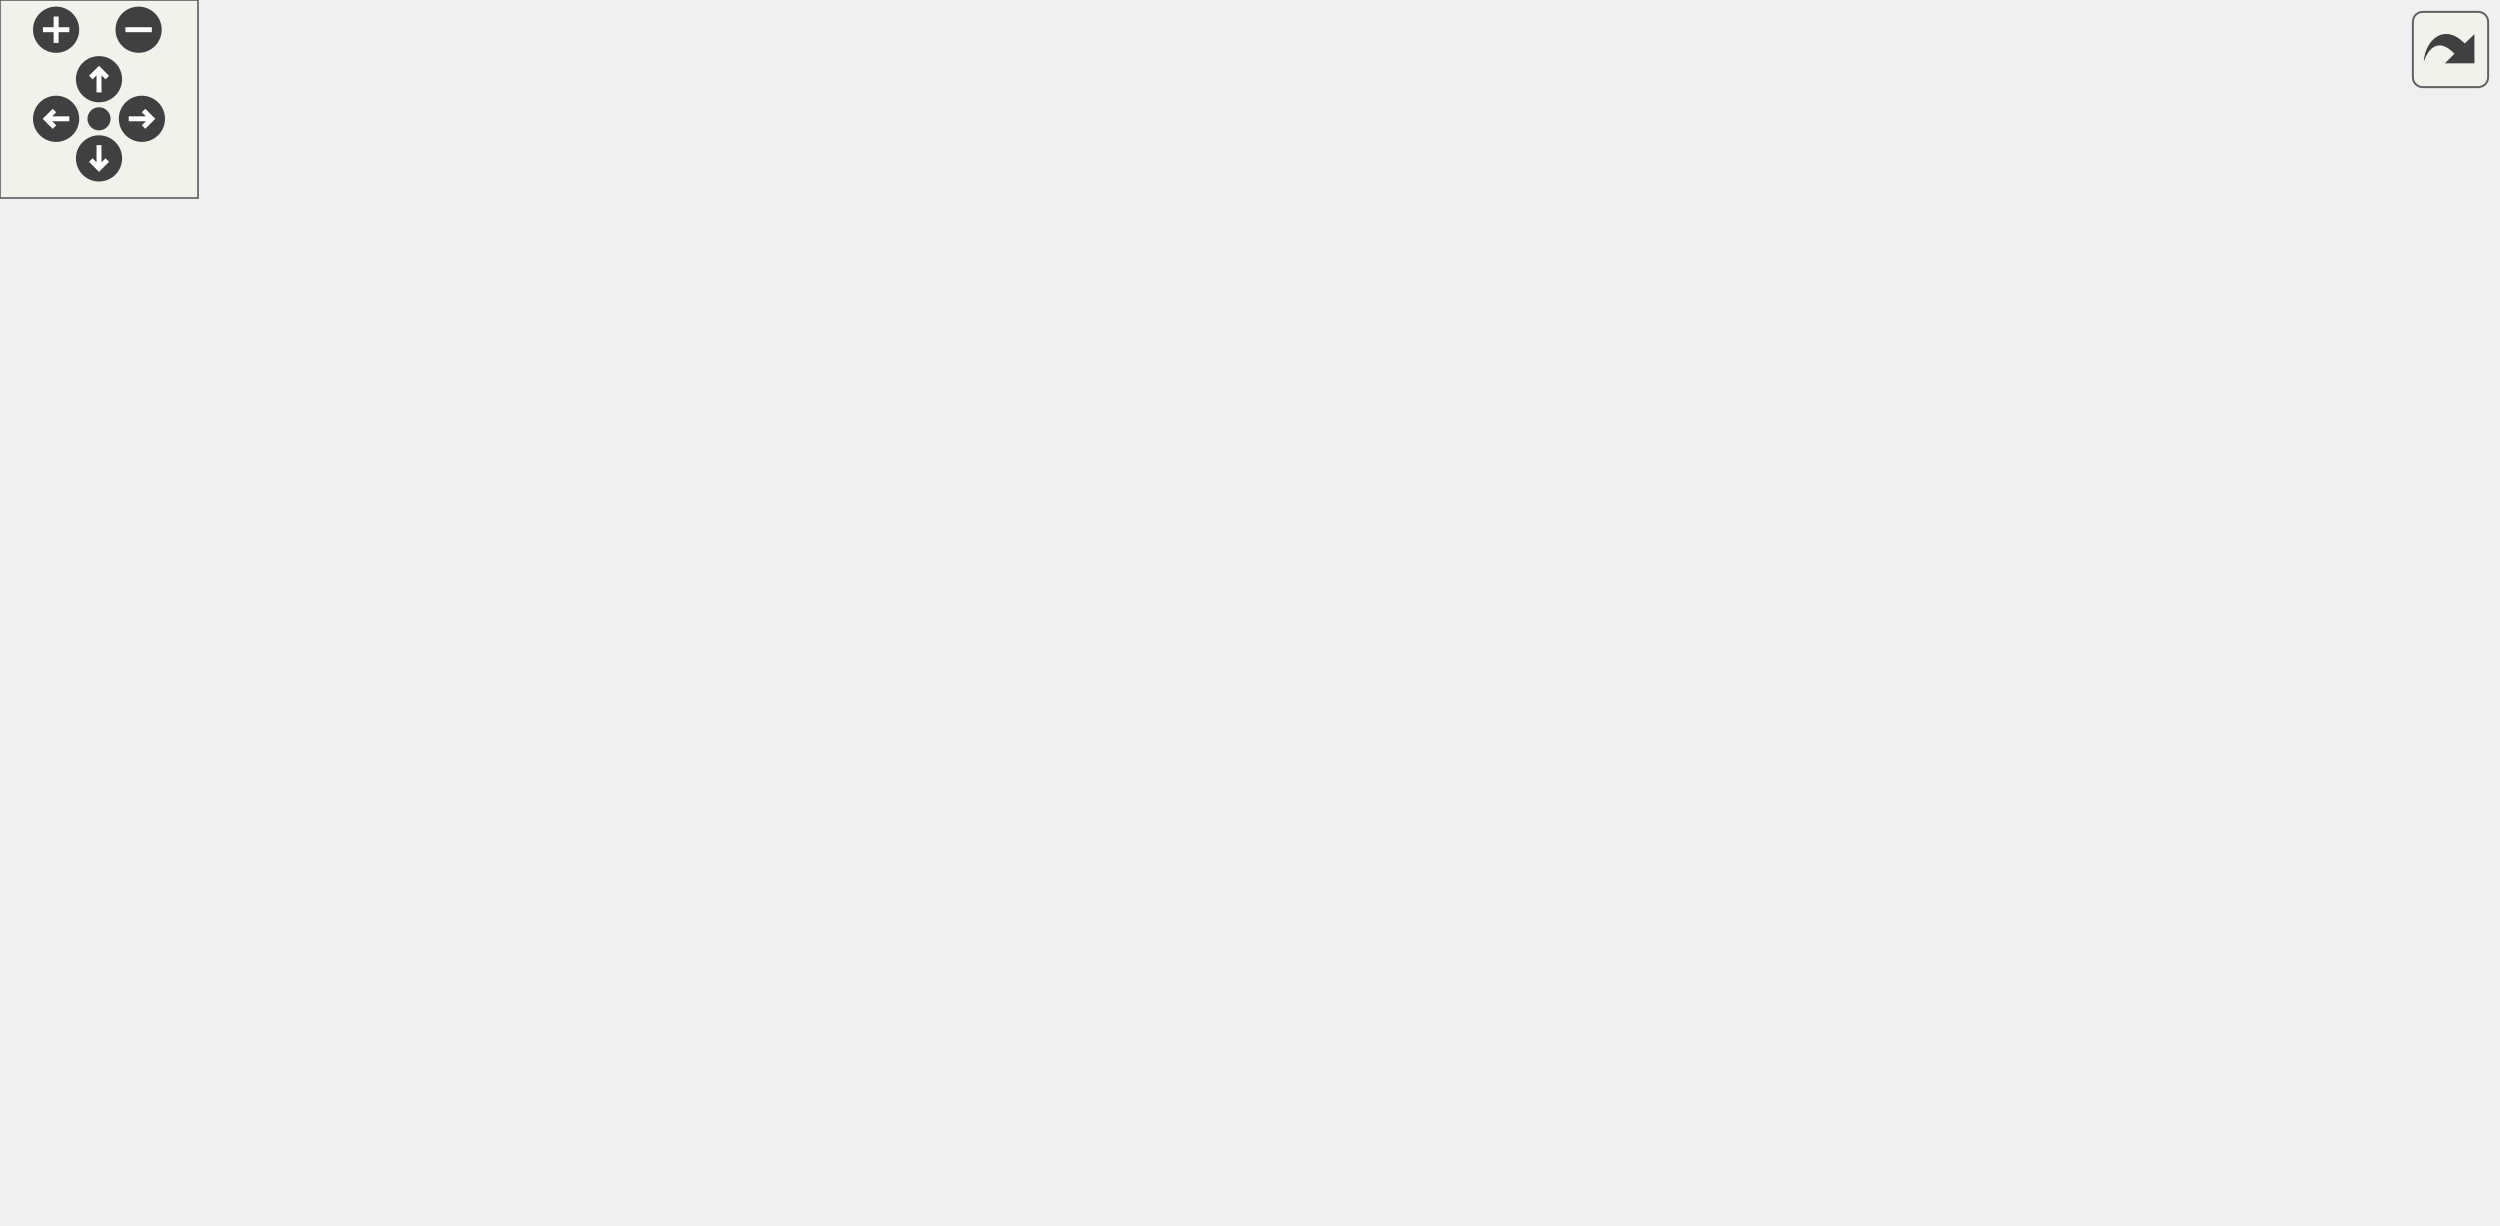
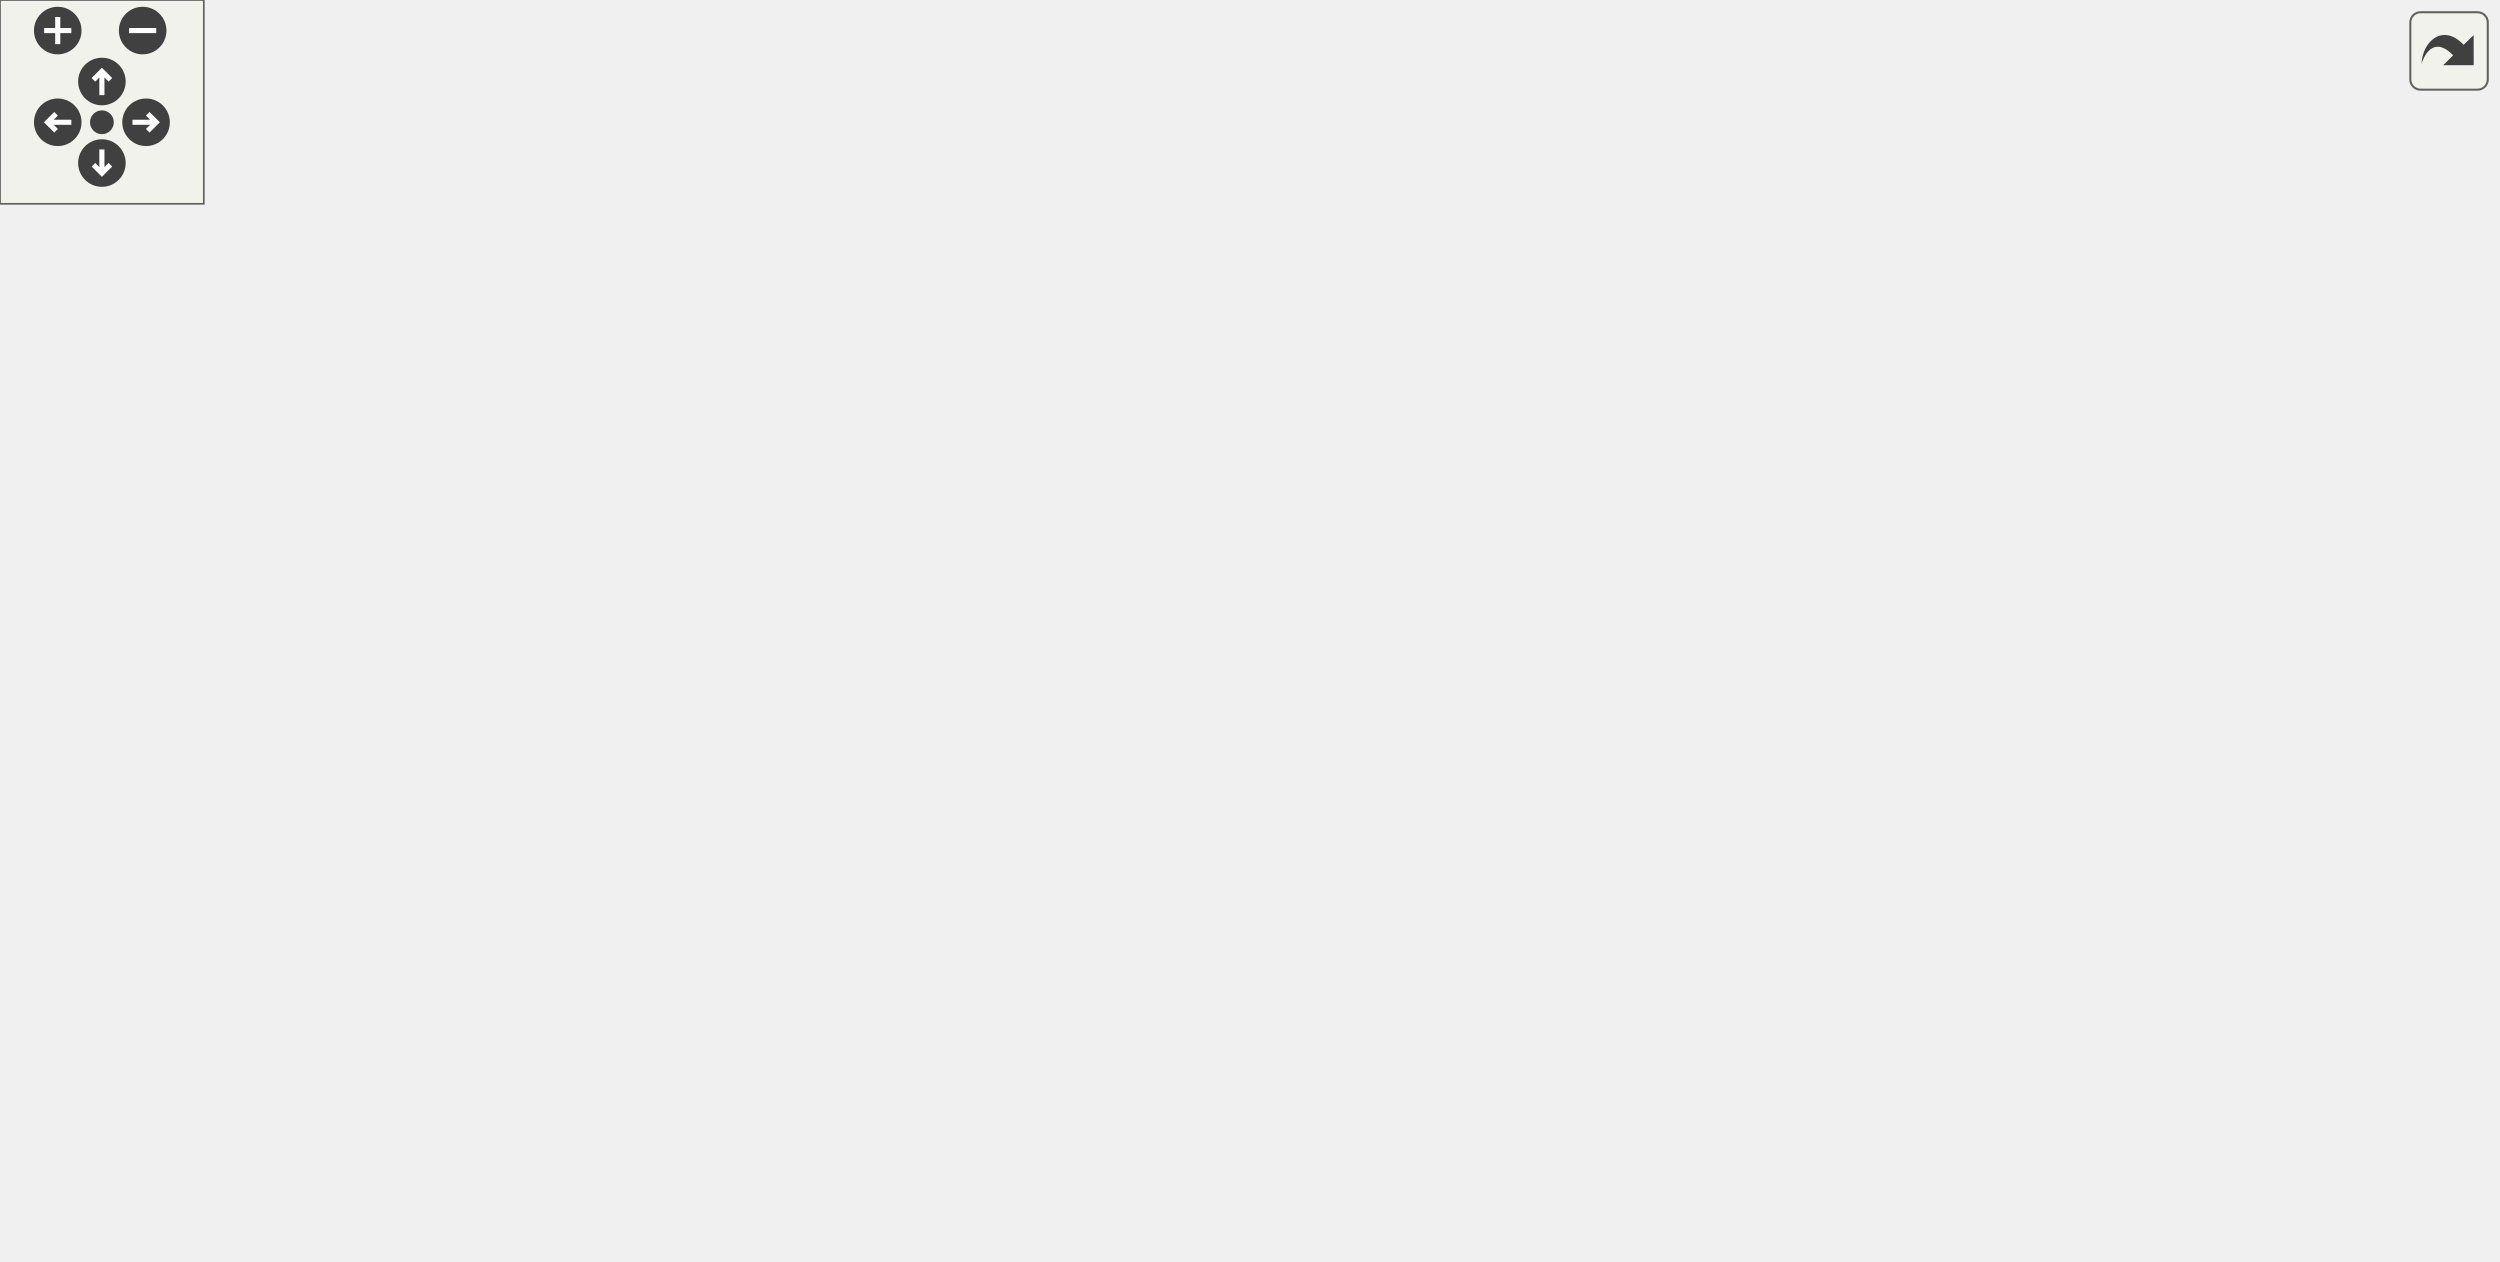
<svg xmlns="http://www.w3.org/2000/svg" xmlns:xlink="http://www.w3.org/1999/xlink" id="main" version="1.1" xml:space="preserve">
  <style type="text/css">
.edge:hover path { stroke: red; }
.edge:hover polygon { stroke: red; fill: red; }
</style>
  <defs>
    <circle id="rim" cx="0" cy="0" r="7" />
    <circle id="rim2" cx="0" cy="0" r="3.5" />
    <g id="zoomPlus">
      <use xlink:href="#rim" fill="#404040">
        <set attributeName="fill" to="#808080" begin="zoomplus.mouseover" end="zoomplus.mouseout" />
      </use>
      <path d="M-4,0h8M0,-4v8" fill="none" stroke="white" stroke-width="1.5" pointer-events="none" />
    </g>
    <g id="zoomMin">
      <use xlink:href="#rim" fill="#404040">
        <set attributeName="fill" to="#808080" begin="zoomminus.mouseover" end="zoomminus.mouseout" />
      </use>
      <path d="M-4,0h8" fill="none" stroke="white" stroke-width="1.5" pointer-events="none" />
    </g>
    <g id="dirArrow">
      <path fill="none" stroke="white" stroke-width="1.5" d="M0,-3.0v7 M-2.5,-0.5L0,-3.0L2.5,-0.5" />
    </g>
    <g id="resetDef">
      <use xlink:href="#rim2" fill="#404040">
        <set attributeName="fill" to="#808080" begin="reset.mouseover" end="reset.mouseout" />
      </use>
    </g>
  </defs>
  <svg id="graph" class="graph">
    <g id="viewport">
      <g id="node1" class="node">
        <g id="a_node1">
          <a xlink:title="HAL for uC GPIOs.">
            <polygon fill="#bfbfbf" stroke="black" points="318.5,-291.5 318.5,-310.5 397.5,-310.5 397.5,-291.5 318.5,-291.5" />
            <text text-anchor="middle" x="358" y="-298.5" font-family="Helvetica,sans-Serif" font-size="10.00">hal/uc/gpio.h</text>
          </a>
        </g>
      </g>
      <g id="node2" class="node">
        <g id="a_node2">
          <a xlink:title=" ">
-             <polygon fill="none" stroke="#bfbfbf" points="226,-0.5 226,-19.5 324,-19.5 324,-0.5 226,-0.5" />
-             <text text-anchor="middle" x="275" y="-7.5" font-family="Helvetica,sans-Serif" font-size="10.00">platform/types.h</text>
+             <polygon fill="none" stroke="#bfbfbf" points="242,-0.5 242,-19.5 340,-19.5 340,-0.5 242,-0.5" />
+             <text text-anchor="middle" x="291" y="-7.5" font-family="Helvetica,sans-Serif" font-size="10.00">platform/types.h</text>
          </a>
        </g>
      </g>
      <g id="edge1" class="edge">
-         <path fill="none" stroke="midnightblue" d="M318.32,-295.72C225.11,-284.57 0,-250.79 0,-184.5 0,-184.5 0,-184.5 0,-121 0,-74.28 138.58,-38.46 218.99,-21.61" />
-         <polygon fill="midnightblue" stroke="midnightblue" points="219.88,-25 228.97,-19.55 218.47,-18.14 219.88,-25" />
+         <path fill="none" stroke="midnightblue" d="M318.32,-295.72C225.11,-284.57 0,-250.79 0,-184.5 0,-184.5 0,-184.5 0,-121 0,-71.89 146.85,-37.04 231.91,-20.98" />
+         <polygon fill="midnightblue" stroke="midnightblue" points="232.77,-24.38 241.96,-19.11 231.49,-17.5 232.77,-24.38" />
      </g>
      <g id="node3" class="node">
        <g id="a_node3">
          <a xlink:href="map_8h.html" target="_top" xlink:title="HAL for uC Peripheral Map.">
            <polygon fill="none" stroke="black" points="334.5,-235.5 334.5,-254.5 381.5,-254.5 381.5,-235.5 334.5,-235.5" />
            <text text-anchor="middle" x="358" y="-242.5" font-family="Helvetica,sans-Serif" font-size="10.00">map.h</text>
          </a>
        </g>
      </g>
      <g id="edge2" class="edge">
        <path fill="none" stroke="midnightblue" d="M358,-291.08C358,-284.01 358,-273.86 358,-264.99" />
        <polygon fill="midnightblue" stroke="midnightblue" points="361.5,-264.75 358,-254.75 354.5,-264.75 361.5,-264.75" />
      </g>
-       <g id="node17" class="node">
-         <g id="a_node17">
+       <g id="node16" class="node">
+         <g id="a_node16">
          <a xlink:title=" ">
            <polygon fill="none" stroke="#bfbfbf" points="399.5,-235.5 399.5,-254.5 538.5,-254.5 538.5,-235.5 399.5,-235.5" />
            <text text-anchor="middle" x="469" y="-242.5" font-family="Helvetica,sans-Serif" font-size="10.00">hal_platform/gpio_impl.h</text>
          </a>
        </g>
      </g>
-       <g id="edge20" class="edge">
+       <g id="edge19" class="edge">
        <path fill="none" stroke="midnightblue" d="M375.83,-291.32C393.72,-282.62 421.48,-269.12 442.05,-259.11" />
        <polygon fill="midnightblue" stroke="midnightblue" points="443.75,-262.18 451.21,-254.65 440.69,-255.88 443.75,-262.18" />
      </g>
      <g id="edge4" class="edge">
-         <path fill="none" stroke="midnightblue" d="M364.63,-235.27C370.77,-226.61 379.46,-212.67 383,-199 386.46,-185.66 387.09,-181.16 383,-168 364.85,-109.59 316.59,-53.67 291.17,-27.1" />
-         <polygon fill="midnightblue" stroke="midnightblue" points="293.57,-24.54 284.08,-19.82 288.56,-29.43 293.57,-24.54" />
+         <path fill="none" stroke="midnightblue" d="M364.63,-235.27C370.77,-226.61 379.46,-212.67 383,-199 386.46,-185.66 386.61,-181.3 383,-168 367.76,-111.85 326.83,-55.23 305.06,-27.88" />
+         <polygon fill="midnightblue" stroke="midnightblue" points="307.5,-25.33 298.48,-19.77 302.06,-29.74 307.5,-25.33" />
      </g>
      <g id="node4" class="node">
        <g id="a_node4">
          <a xlink:title=" ">
-             <polygon fill="none" stroke="#bfbfbf" points="560.5,-0.5 560.5,-19.5 613.5,-19.5 613.5,-0.5 560.5,-0.5" />
-             <text text-anchor="middle" x="587" y="-7.5" font-family="Helvetica,sans-Serif" font-size="10.00">stdint.h</text>
+             <polygon fill="none" stroke="#bfbfbf" points="626.5,-0.5 626.5,-19.5 679.5,-19.5 679.5,-0.5 626.5,-0.5" />
+             <text text-anchor="middle" x="653" y="-7.5" font-family="Helvetica,sans-Serif" font-size="10.00">stdint.h</text>
          </a>
        </g>
      </g>
      <g id="edge3" class="edge">
-         <path fill="none" stroke="midnightblue" d="M381.79,-237.49C384.89,-236.65 388.02,-235.8 391,-235 450.95,-218.83 481.13,-241.93 526,-199 574.14,-152.94 549.84,-119.18 571,-56 573.97,-47.14 577.42,-37.37 580.36,-29.2" />
-         <polygon fill="midnightblue" stroke="midnightblue" points="583.72,-30.19 583.84,-19.59 577.14,-27.8 583.72,-30.19" />
+         <path fill="none" stroke="midnightblue" d="M381.74,-237.22C384.52,-236.45 387.32,-235.7 390,-235 455.91,-217.77 484.01,-239.21 539,-199 599.57,-154.71 634.34,-67.57 647.22,-29.52" />
+         <polygon fill="midnightblue" stroke="midnightblue" points="650.62,-30.36 650.39,-19.77 643.97,-28.19 650.62,-30.36" />
      </g>
      <g id="node5" class="node">
        <g id="a_node5">
          <a xlink:href="types_8h_source.html" target="_top" xlink:title=" ">
-             <polygon fill="none" stroke="black" points="445.5,-174 445.5,-193 516.5,-193 516.5,-174 445.5,-174" />
-             <text text-anchor="middle" x="481" y="-181" font-family="Helvetica,sans-Serif" font-size="10.00">hal/types.h</text>
+             <polygon fill="none" stroke="black" points="458.5,-174 458.5,-193 529.5,-193 529.5,-174 458.5,-174" />
+             <text text-anchor="middle" x="494" y="-181" font-family="Helvetica,sans-Serif" font-size="10.00">hal/types.h</text>
          </a>
        </g>
      </g>
      <g id="edge5" class="edge">
-         <path fill="none" stroke="midnightblue" d="M375.62,-235.48C396.17,-225.53 430.36,-208.99 454.21,-197.46" />
-         <polygon fill="midnightblue" stroke="midnightblue" points="455.93,-200.51 463.41,-193.01 452.88,-194.21 455.93,-200.51" />
+         <path fill="none" stroke="midnightblue" d="M377.49,-235.48C400.41,-225.45 438.69,-208.7 465.08,-197.15" />
+         <polygon fill="midnightblue" stroke="midnightblue" points="466.79,-200.22 474.55,-193.01 463.99,-193.81 466.79,-200.22" />
+       </g>
+       <g id="node12" class="node">
+         <g id="a_node12">
+           <a xlink:title=" ">
+             <polygon fill="none" stroke="#bfbfbf" points="655,-174 655,-193 735,-193 735,-174 655,-174" />
+             <text text-anchor="middle" x="695" y="-181" font-family="Helvetica,sans-Serif" font-size="10.00">application.h</text>
+           </a>
+         </g>
+       </g>
+       <g id="edge15" class="edge">
+         <path fill="none" stroke="midnightblue" d="M381.68,-236.97C384.47,-236.25 387.29,-235.57 390,-235 500.26,-211.69 530.6,-221.65 641,-199 645.8,-198.02 650.8,-196.86 655.75,-195.63" />
+         <polygon fill="midnightblue" stroke="midnightblue" points="656.92,-198.94 665.73,-193.05 655.17,-192.16 656.92,-198.94" />
      </g>
      <g id="node13" class="node">
        <g id="a_node13">
          <a xlink:title=" ">
-             <polygon fill="none" stroke="#bfbfbf" points="580,-174 580,-193 660,-193 660,-174 580,-174" />
-             <text text-anchor="middle" x="620" y="-181" font-family="Helvetica,sans-Serif" font-size="10.00">application.h</text>
+             <polygon fill="none" stroke="#bfbfbf" points="28.5,-174 28.5,-193 129.5,-193 129.5,-174 28.5,-174" />
+             <text text-anchor="middle" x="79" y="-181" font-family="Helvetica,sans-Serif" font-size="10.00">platform/debug.h</text>
          </a>
        </g>
      </g>
      <g id="edge16" class="edge">
-         <path fill="none" stroke="midnightblue" d="M381.75,-237.33C384.85,-236.52 388,-235.72 391,-235 468.23,-216.54 488.73,-217.3 566,-199 570.42,-197.95 575.04,-196.8 579.62,-195.62" />
-         <polygon fill="midnightblue" stroke="midnightblue" points="580.74,-198.95 589.52,-193.02 578.96,-192.18 580.74,-198.95" />
+         <path fill="none" stroke="midnightblue" d="M334.29,-239.41C294.04,-231.55 209.84,-214.83 139,-199 133.97,-197.87 128.7,-196.66 123.47,-195.43" />
+         <polygon fill="midnightblue" stroke="midnightblue" points="124.07,-191.97 113.54,-193.06 122.45,-198.78 124.07,-191.97" />
      </g>
      <g id="node14" class="node">
        <g id="a_node14">
          <a xlink:title=" ">
-             <polygon fill="none" stroke="#bfbfbf" points="28.5,-174 28.5,-193 129.5,-193 129.5,-174 28.5,-174" />
-             <text text-anchor="middle" x="79" y="-181" font-family="Helvetica,sans-Serif" font-size="10.00">platform/debug.h</text>
+             <polygon fill="none" stroke="#bfbfbf" points="148,-174 148,-193 236,-193 236,-174 148,-174" />
+             <text text-anchor="middle" x="192" y="-181" font-family="Helvetica,sans-Serif" font-size="10.00">platform/cpu.h</text>
          </a>
        </g>
      </g>
      <g id="edge17" class="edge">
-         <path fill="none" stroke="midnightblue" d="M334.29,-239.41C294.04,-231.55 209.84,-214.83 139,-199 133.97,-197.87 128.7,-196.66 123.47,-195.43" />
-         <polygon fill="midnightblue" stroke="midnightblue" points="124.07,-191.97 113.54,-193.06 122.45,-198.78 124.07,-191.97" />
+         <path fill="none" stroke="midnightblue" d="M334.22,-235.48C305.62,-225.22 257.45,-207.96 225.2,-196.4" />
+         <polygon fill="midnightblue" stroke="midnightblue" points="226.33,-193.09 215.74,-193.01 223.97,-199.68 226.33,-193.09" />
      </g>
      <g id="node15" class="node">
        <g id="a_node15">
-           <a xlink:title=" ">
-             <polygon fill="none" stroke="#bfbfbf" points="148,-174 148,-193 236,-193 236,-174 148,-174" />
-             <text text-anchor="middle" x="192" y="-181" font-family="Helvetica,sans-Serif" font-size="10.00">platform/cpu.h</text>
-           </a>
-         </g>
-       </g>
-       <g id="edge18" class="edge">
-         <path fill="none" stroke="midnightblue" d="M334.22,-235.48C305.62,-225.22 257.45,-207.96 225.2,-196.4" />
-         <polygon fill="midnightblue" stroke="midnightblue" points="226.33,-193.09 215.74,-193.01 223.97,-199.68 226.33,-193.09" />
-       </g>
-       <g id="node16" class="node">
-         <g id="a_node16">
          <a xlink:title=" ">
            <polygon fill="none" stroke="#bfbfbf" points="254,-168.5 254,-198.5 374,-198.5 374,-168.5 254,-168.5" />
            <text text-anchor="start" x="262" y="-186.5" font-family="Helvetica,sans-Serif" font-size="10.00">hal_platform/uc_map</text>
            <text text-anchor="middle" x="314" y="-175.5" font-family="Helvetica,sans-Serif" font-size="10.00">_impl.h</text>
          </a>
        </g>
      </g>
-       <g id="edge19" class="edge">
+       <g id="edge18" class="edge">
        <path fill="none" stroke="midnightblue" d="M351.7,-235.48C346.13,-227.94 337.76,-216.63 330.32,-206.57" />
        <polygon fill="midnightblue" stroke="midnightblue" points="333.13,-204.48 324.37,-198.52 327.5,-208.64 333.13,-204.48" />
      </g>
      <g id="node6" class="node">
        <g id="a_node6">
          <a xlink:href="types_2all_8h_source.html" target="_top" xlink:title=" ">
-             <polygon fill="none" stroke="black" points="451,-112.5 451,-131.5 519,-131.5 519,-112.5 451,-112.5" />
-             <text text-anchor="middle" x="485" y="-119.5" font-family="Helvetica,sans-Serif" font-size="10.00">types/all.h</text>
+             <polygon fill="none" stroke="black" points="467,-112.5 467,-131.5 535,-131.5 535,-112.5 467,-112.5" />
+             <text text-anchor="middle" x="501" y="-119.5" font-family="Helvetica,sans-Serif" font-size="10.00">types/all.h</text>
          </a>
        </g>
      </g>
      <g id="edge6" class="edge">
-         <path fill="none" stroke="midnightblue" d="M481.57,-173.98C482.14,-165.58 483.02,-152.48 483.75,-141.66" />
-         <polygon fill="midnightblue" stroke="midnightblue" points="487.25,-141.72 484.43,-131.51 480.26,-141.25 487.25,-141.72" />
+         <path fill="none" stroke="midnightblue" d="M495,-173.98C495.99,-165.58 497.53,-152.48 498.8,-141.66" />
+         <polygon fill="midnightblue" stroke="midnightblue" points="502.31,-141.85 500,-131.51 495.35,-141.03 502.31,-141.85" />
      </g>
      <g id="node7" class="node">
        <g id="a_node7">
          <a xlink:href="types_2crypto_8h_source.html" target="_top" xlink:title=" ">
-             <polygon fill="none" stroke="black" points="580,-56.5 580,-75.5 636,-75.5 636,-56.5 580,-56.5" />
-             <text text-anchor="middle" x="608" y="-63.5" font-family="Helvetica,sans-Serif" font-size="10.00">crypto.h</text>
+             <polygon fill="none" stroke="black" points="487,-56.5 487,-75.5 543,-75.5 543,-56.5 487,-56.5" />
+             <text text-anchor="middle" x="515" y="-63.5" font-family="Helvetica,sans-Serif" font-size="10.00">crypto.h</text>
          </a>
        </g>
      </g>
      <g id="edge7" class="edge">
-         <path fill="none" stroke="midnightblue" d="M504.49,-112.44C524.64,-103.6 556.32,-89.69 579.33,-79.59" />
-         <polygon fill="midnightblue" stroke="midnightblue" points="580.85,-82.74 588.6,-75.52 578.04,-76.33 580.85,-82.74" />
+         <path fill="none" stroke="midnightblue" d="M503.31,-112.08C505.17,-104.93 507.84,-94.64 510.15,-85.69" />
+         <polygon fill="midnightblue" stroke="midnightblue" points="513.61,-86.31 512.73,-75.75 506.83,-84.55 513.61,-86.31" />
      </g>
      <g id="node9" class="node">
        <g id="a_node9">
          <a xlink:href="types_2rtc_8h_source.html" target="_top" xlink:title=" ">
-             <polygon fill="none" stroke="black" points="486,-56.5 486,-75.5 524,-75.5 524,-56.5 486,-56.5" />
-             <text text-anchor="middle" x="505" y="-63.5" font-family="Helvetica,sans-Serif" font-size="10.00">rtc.h</text>
+             <polygon fill="none" stroke="black" points="561,-56.5 561,-75.5 599,-75.5 599,-56.5 561,-56.5" />
+             <text text-anchor="middle" x="580" y="-63.5" font-family="Helvetica,sans-Serif" font-size="10.00">rtc.h</text>
          </a>
        </g>
      </g>
      <g id="edge10" class="edge">
-         <path fill="none" stroke="midnightblue" d="M488.3,-112.08C490.98,-104.85 494.85,-94.41 498.19,-85.4" />
-         <polygon fill="midnightblue" stroke="midnightblue" points="501.57,-86.34 501.76,-75.75 495,-83.91 501.57,-86.34" />
-       </g>
-       <g id="node12" class="node">
-         <g id="a_node12">
+         <path fill="none" stroke="midnightblue" d="M513.69,-112.32C525.9,-103.98 544.58,-91.21 559,-81.35" />
+         <polygon fill="midnightblue" stroke="midnightblue" points="561.06,-84.19 567.34,-75.65 557.11,-78.41 561.06,-84.19" />
+       </g>
+       <g id="node11" class="node">
+         <g id="a_node11">
          <a xlink:href="types_2uart_8h_source.html" target="_top" xlink:title=" ">
-             <polygon fill="none" stroke="black" points="422.5,-56.5 422.5,-75.5 467.5,-75.5 467.5,-56.5 422.5,-56.5" />
-             <text text-anchor="middle" x="445" y="-63.5" font-family="Helvetica,sans-Serif" font-size="10.00">uart.h</text>
-           </a>
-         </g>
-       </g>
-       <g id="edge14" class="edge">
-         <path fill="none" stroke="midnightblue" d="M478.39,-112.08C472.74,-104.46 464.46,-93.26 457.55,-83.94" />
-         <polygon fill="midnightblue" stroke="midnightblue" points="460.25,-81.7 451.48,-75.75 454.62,-85.87 460.25,-81.7" />
+             <polygon fill="none" stroke="black" points="423.5,-56.5 423.5,-75.5 468.5,-75.5 468.5,-56.5 423.5,-56.5" />
+             <text text-anchor="middle" x="446" y="-63.5" font-family="Helvetica,sans-Serif" font-size="10.00">uart.h</text>
+           </a>
+         </g>
+       </g>
+       <g id="edge13" class="edge">
+         <path fill="none" stroke="midnightblue" d="M491.92,-112.08C483.83,-104.14 471.8,-92.34 462.09,-82.8" />
+         <polygon fill="midnightblue" stroke="midnightblue" points="464.5,-80.26 454.91,-75.75 459.6,-85.25 464.5,-80.26" />
      </g>
      <g id="edge8" class="edge">
-         <path fill="none" stroke="midnightblue" d="M604.53,-56.08C601.69,-48.77 597.57,-38.18 594.04,-29.1" />
-         <polygon fill="midnightblue" stroke="midnightblue" points="597.29,-27.8 590.4,-19.75 590.77,-30.34 597.29,-27.8" />
+         <path fill="none" stroke="midnightblue" d="M536.87,-56.44C559.78,-47.48 595.98,-33.31 621.87,-23.18" />
+         <polygon fill="midnightblue" stroke="midnightblue" points="623.2,-26.42 631.24,-19.52 620.65,-19.9 623.2,-26.42" />
      </g>
      <g id="node8" class="node">
        <g id="a_node8">
          <a xlink:href="constants_2crypto_8h_source.html" target="_top" xlink:title=" ">
-             <polygon fill="none" stroke="black" points="631.5,-0.5 631.5,-19.5 756.5,-19.5 756.5,-0.5 631.5,-0.5" />
-             <text text-anchor="middle" x="694" y="-7.5" font-family="Helvetica,sans-Serif" font-size="10.00">hal/constants/crypto.h</text>
+             <polygon fill="none" stroke="black" points="358.5,-0.5 358.5,-19.5 483.5,-19.5 483.5,-0.5 358.5,-0.5" />
+             <text text-anchor="middle" x="421" y="-7.5" font-family="Helvetica,sans-Serif" font-size="10.00">hal/constants/crypto.h</text>
          </a>
        </g>
      </g>
      <g id="edge9" class="edge">
-         <path fill="none" stroke="midnightblue" d="M621.82,-56.32C635.23,-47.9 655.82,-34.97 671.59,-25.07" />
-         <polygon fill="midnightblue" stroke="midnightblue" points="673.61,-27.94 680.22,-19.65 669.89,-22.01 673.61,-27.94" />
+         <path fill="none" stroke="midnightblue" d="M499.9,-56.32C485.1,-47.82 462.31,-34.73 445.02,-24.8" />
+         <polygon fill="midnightblue" stroke="midnightblue" points="446.48,-21.6 436.07,-19.65 442.99,-27.67 446.48,-21.6" />
      </g>
      <g id="edge11" class="edge">
-         <path fill="none" stroke="midnightblue" d="M518.17,-56.32C530.85,-47.98 550.23,-35.21 565.21,-25.35" />
-         <polygon fill="midnightblue" stroke="midnightblue" points="567.43,-28.08 573.86,-19.65 563.58,-22.23 567.43,-28.08" />
+         <path fill="none" stroke="midnightblue" d="M591.73,-56.32C602.84,-48.11 619.74,-35.6 632.98,-25.81" />
+         <polygon fill="midnightblue" stroke="midnightblue" points="635.1,-28.59 641.06,-19.83 630.94,-22.97 635.1,-28.59" />
      </g>
      <g id="node10" class="node">
        <g id="a_node10">
          <a xlink:href="constants_2rtc_8h_source.html" target="_top" xlink:title=" ">
-             <polygon fill="none" stroke="black" points="342.5,-0.5 342.5,-19.5 449.5,-19.5 449.5,-0.5 342.5,-0.5" />
-             <text text-anchor="middle" x="396" y="-7.5" font-family="Helvetica,sans-Serif" font-size="10.00">hal/constants/rtc.h</text>
+             <polygon fill="none" stroke="black" points="501.5,-0.5 501.5,-19.5 608.5,-19.5 608.5,-0.5 501.5,-0.5" />
+             <text text-anchor="middle" x="555" y="-7.5" font-family="Helvetica,sans-Serif" font-size="10.00">hal/constants/rtc.h</text>
          </a>
        </g>
      </g>
      <g id="edge12" class="edge">
-         <path fill="none" stroke="midnightblue" d="M487.49,-56.32C469.93,-47.62 442.67,-34.12 422.47,-24.11" />
-         <polygon fill="midnightblue" stroke="midnightblue" points="423.98,-20.96 413.47,-19.65 420.88,-27.23 423.98,-20.96" />
-       </g>
-       <g id="node11" class="node">
-         <g id="a_node11">
-           <a xlink:title=" ">
-             <polygon fill="none" stroke="#bfbfbf" points="468,-0.5 468,-19.5 542,-19.5 542,-0.5 468,-0.5" />
-             <text text-anchor="middle" x="505" y="-7.5" font-family="Helvetica,sans-Serif" font-size="10.00">time/time.h</text>
-           </a>
-         </g>
-       </g>
-       <g id="edge13" class="edge">
-         <path fill="none" stroke="midnightblue" d="M505,-56.08C505,-49.01 505,-38.86 505,-29.99" />
-         <polygon fill="midnightblue" stroke="midnightblue" points="508.5,-29.75 505,-19.75 501.5,-29.75 508.5,-29.75" />
-       </g>
-       <g id="edge15" class="edge">
-         <path fill="none" stroke="midnightblue" d="M422.43,-57.83C394.19,-48.86 345.46,-33.38 311.8,-22.69" />
-         <polygon fill="midnightblue" stroke="midnightblue" points="312.47,-19.23 301.88,-19.54 310.35,-25.9 312.47,-19.23" />
+         <path fill="none" stroke="midnightblue" d="M575.87,-56.08C572.49,-48.77 567.58,-38.18 563.38,-29.1" />
+         <polygon fill="midnightblue" stroke="midnightblue" points="566.43,-27.36 559.05,-19.75 560.08,-30.3 566.43,-27.36" />
+       </g>
+       <g id="edge14" class="edge">
+         <path fill="none" stroke="midnightblue" d="M423.46,-57.15C397.66,-48.16 355.12,-33.34 325.23,-22.92" />
+         <polygon fill="midnightblue" stroke="midnightblue" points="326.21,-19.56 315.62,-19.58 323.91,-26.17 326.21,-19.56" />
      </g>
    </g>
  </svg>
  <g id="navigator" transform="translate(0 0)" fill="#404254">
    <rect fill="#f2f5e9" fill-opacity="0.5" stroke="#606060" stroke-width=".5" x="0" y="0" width="60" height="60" />
    <use id="zoomplus" xlink:href="#zoomPlus" x="17" y="9" />
    <use id="zoomminus" xlink:href="#zoomMin" x="42" y="9" />
    <use id="reset" xlink:href="#resetDef" x="30" y="36" />
    <g id="arrowUp" xlink:href="#dirArrow" transform="translate(30 24)">
      <use xlink:href="#rim" fill="#404040">
        <set attributeName="fill" to="#808080" begin="arrowUp.mouseover" end="arrowUp.mouseout" />
      </use>
      <path fill="none" stroke="white" stroke-width="1.5" d="M0,-3.0v7 M-2.5,-0.5L0,-3.0L2.5,-0.5" />
    </g>
    <g id="arrowRight" xlink:href="#dirArrow" transform="rotate(90) translate(36 -43)">
      <use xlink:href="#rim" fill="#404040">
        <set attributeName="fill" to="#808080" begin="arrowRight.mouseover" end="arrowRight.mouseout" />
      </use>
      <path fill="none" stroke="white" stroke-width="1.5" d="M0,-3.0v7 M-2.5,-0.5L0,-3.0L2.5,-0.5" />
    </g>
    <g id="arrowDown" xlink:href="#dirArrow" transform="rotate(180) translate(-30 -48)">
      <use xlink:href="#rim" fill="#404040">
        <set attributeName="fill" to="#808080" begin="arrowDown.mouseover" end="arrowDown.mouseout" />
      </use>
      <path fill="none" stroke="white" stroke-width="1.5" d="M0,-3.0v7 M-2.5,-0.5L0,-3.0L2.5,-0.5" />
    </g>
    <g id="arrowLeft" xlink:href="#dirArrow" transform="rotate(270) translate(-36 17)">
      <use xlink:href="#rim" fill="#404040">
        <set attributeName="fill" to="#808080" begin="arrowLeft.mouseover" end="arrowLeft.mouseout" />
      </use>
      <path fill="none" stroke="white" stroke-width="1.5" d="M0,-3.0v7 M-2.5,-0.5L0,-3.0L2.5,-0.5" />
    </g>
  </g>
  <svg viewBox="0 0 15 15" width="100%" height="30px" preserveAspectRatio="xMaxYMin meet">
    <g id="arrow_out" transform="scale(0.3 0.3)">
      <a xlink:href="gpio_8h__incl_org.svg" target="_base">
        <rect id="button" ry="5" rx="5" y="6" x="6" height="38" width="38" fill="#f2f5e9" fill-opacity="0.5" stroke="#606060" stroke-width="1.0" />
        <path id="arrow" d="M 11.5,31.437 C 11.94,20.098 22.043,11.323 32.159,21.979 L 37.069,17.246 C 37.069,17.246 37.088,32 37.088,32 L 22.16,31.978 C 22.16,31.978 26.998,27.14 26.998,27.14 C 18.529,18.264 13.292,25.23 11.5,31.437 z" style="fill:#404040;" />
      </a>
    </g>
  </svg>
</svg>
